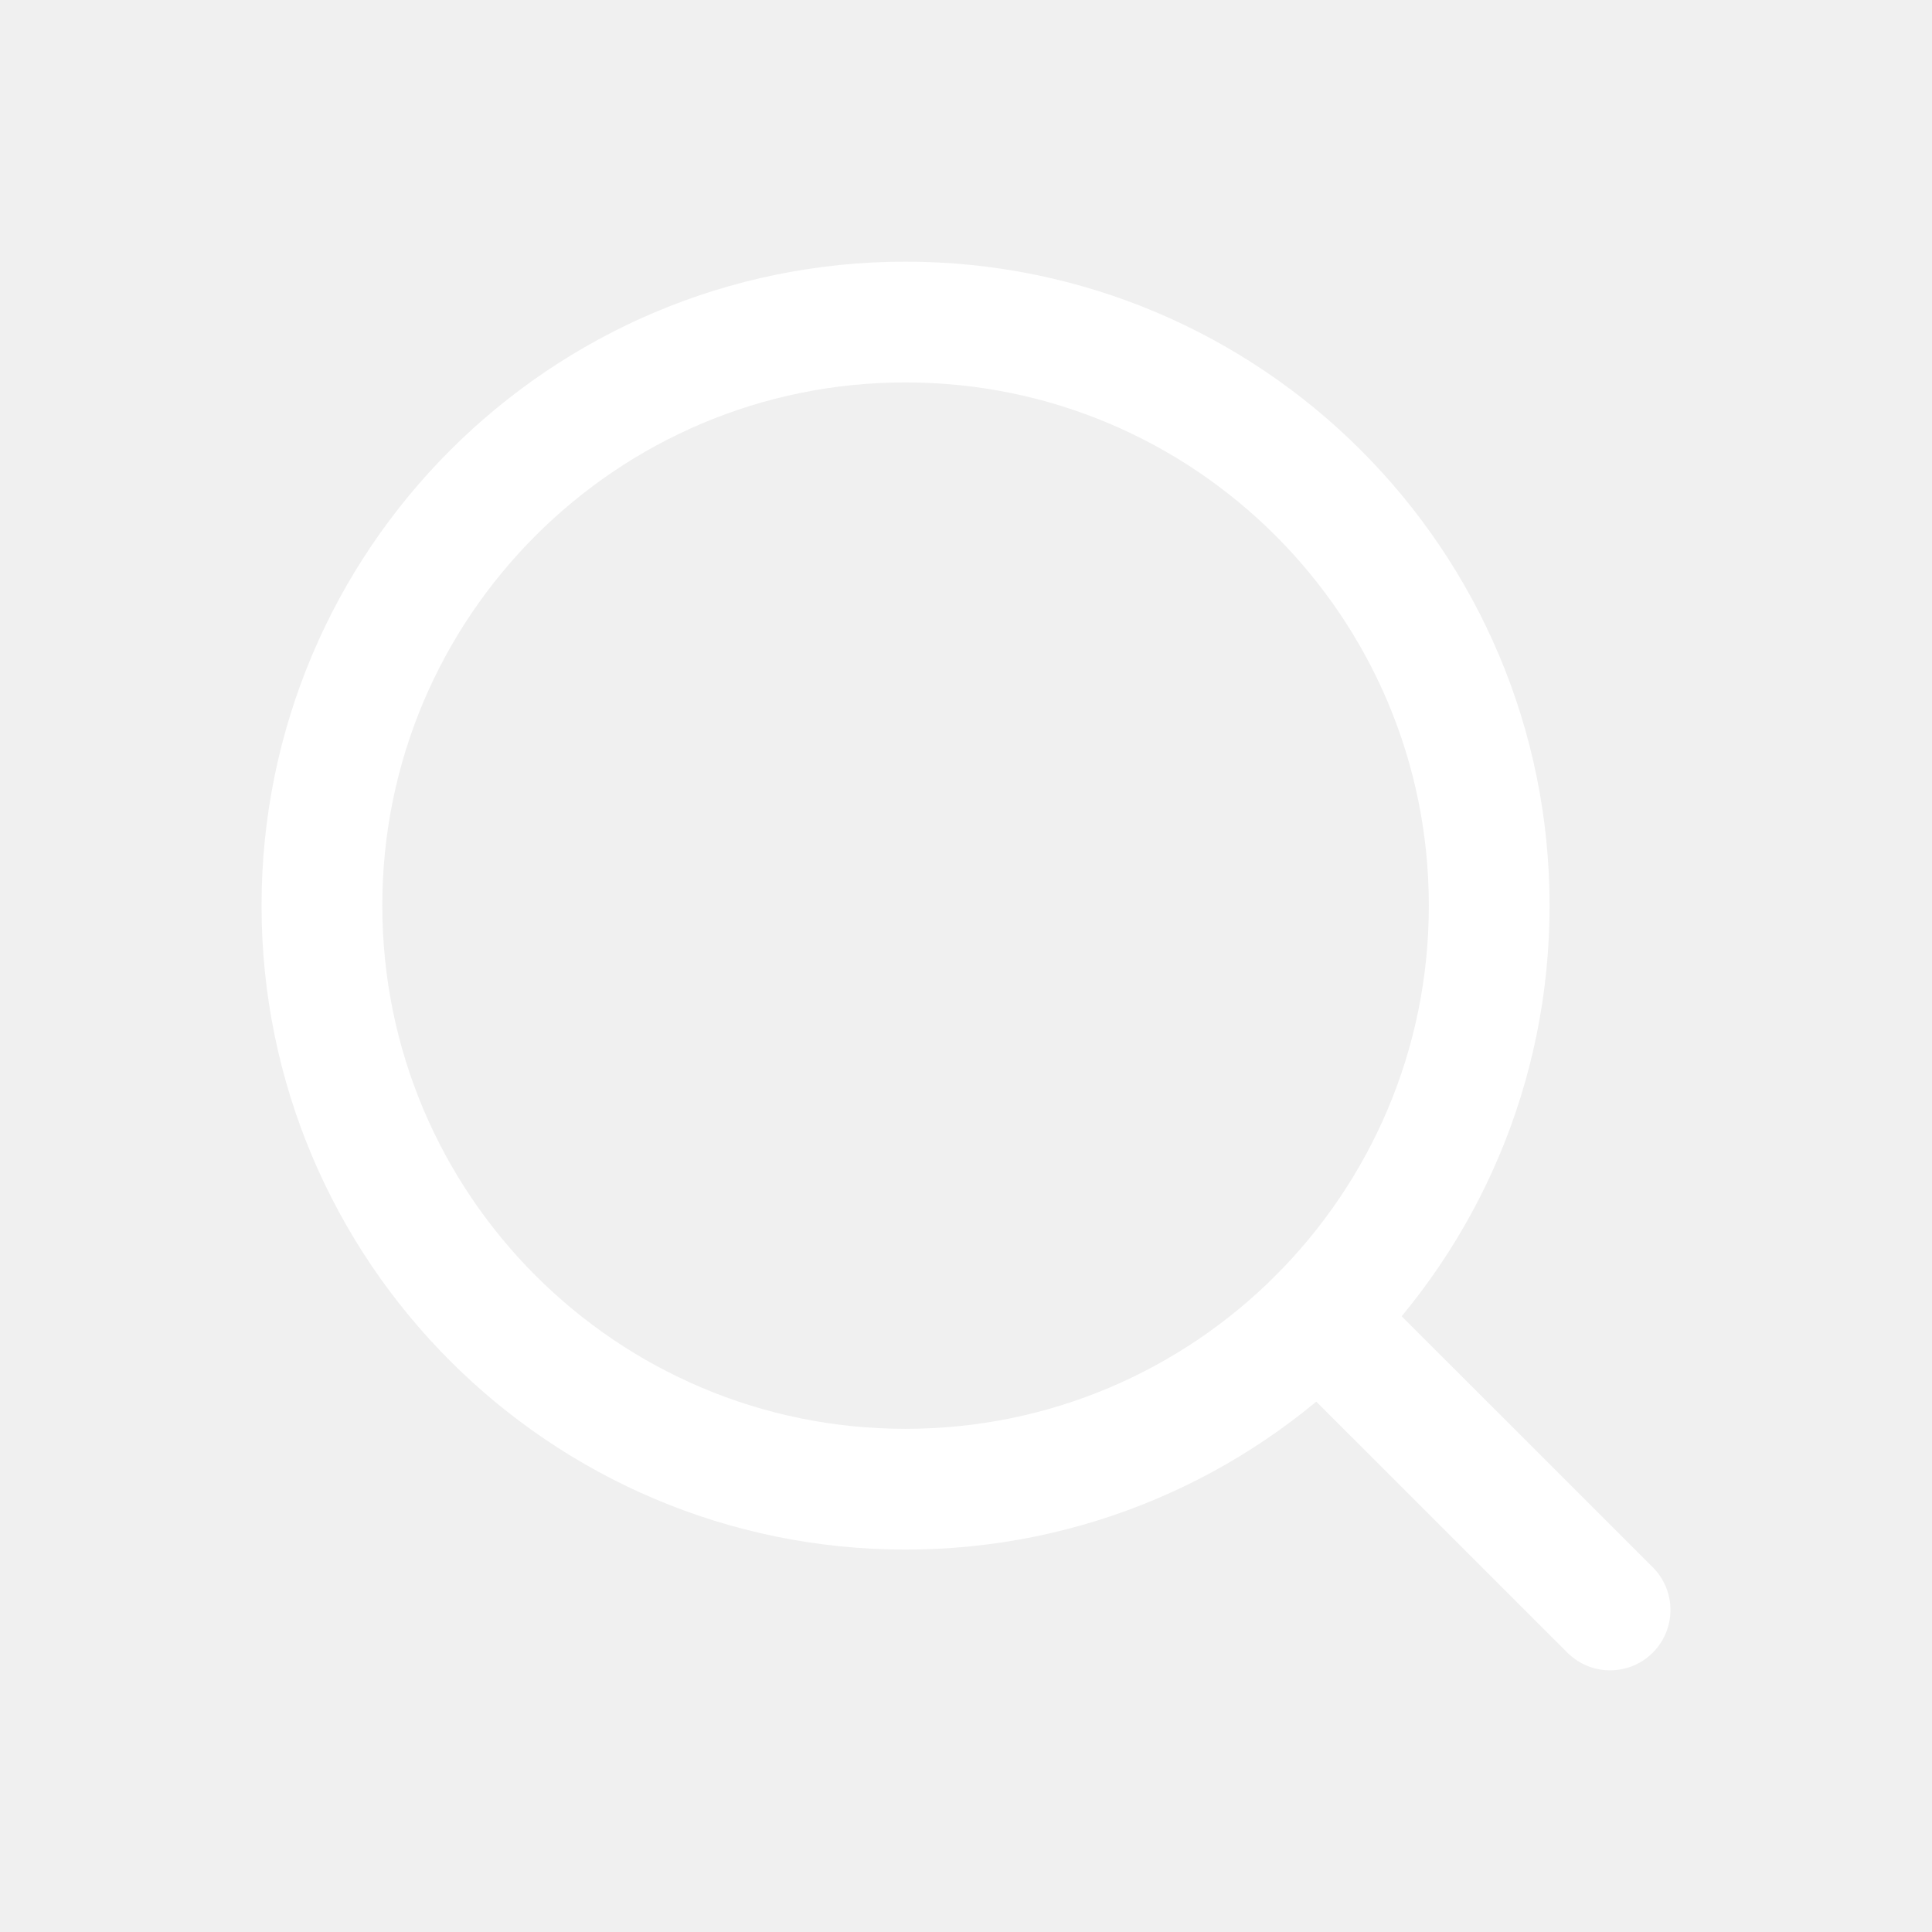
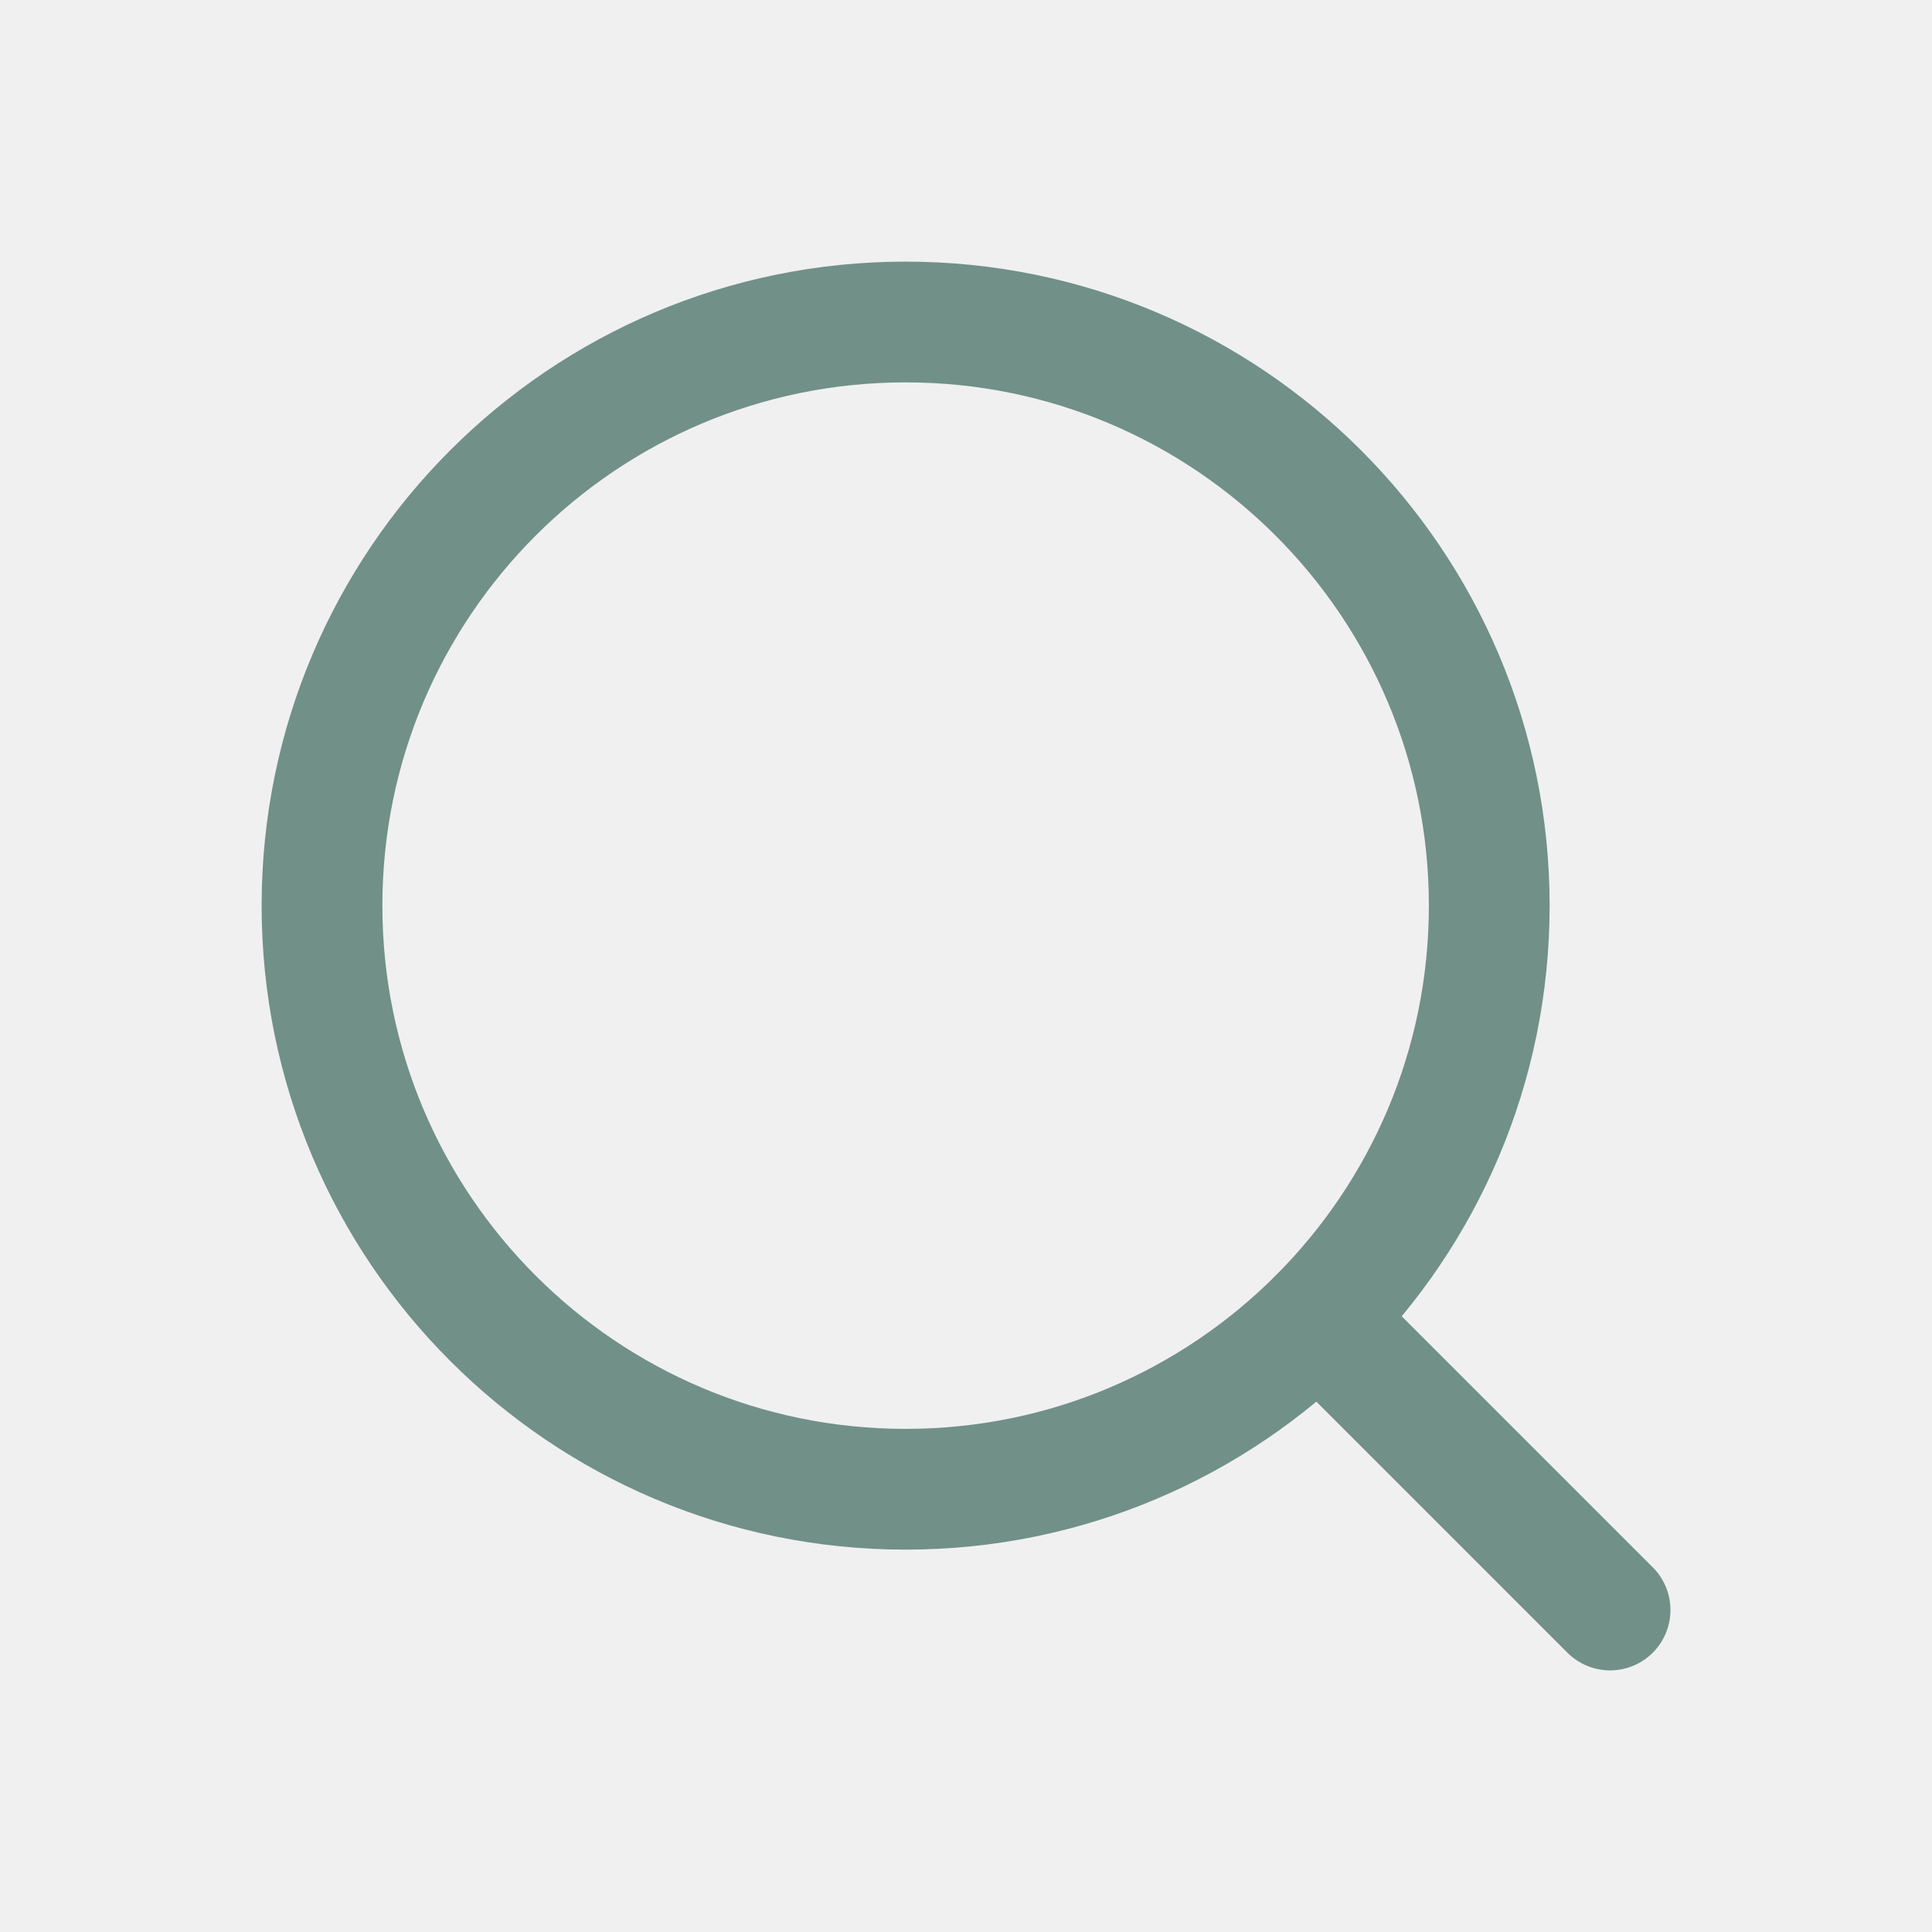
- <svg xmlns="http://www.w3.org/2000/svg" width="16" height="16" viewBox="0 0 16 16" fill="none">
-   <path d="M13.334 13.333L10.918 10.918" stroke="white" stroke-linecap="round" stroke-linejoin="round" />
-   <path d="M2.666 7.5C2.666 10.169 4.83 12.333 7.499 12.333C10.169 12.333 12.333 10.169 12.333 7.5C12.333 4.831 10.169 2.667 7.499 2.667V2.667C4.83 2.667 2.666 4.831 2.666 7.5" stroke="white" stroke-linecap="round" stroke-linejoin="round" />
+ <svg xmlns="http://www.w3.org/2000/svg" width="24" height="24" viewBox="0 0 24 24" fill="none">
+   <path d="M20.001 20L16.377 16.376" stroke="#719088" stroke-width="1.5" stroke-linecap="round" stroke-linejoin="round" />
+   <path d="M4 11.25C4 15.254 7.246 18.5 11.25 18.5C15.254 18.5 18.5 15.254 18.5 11.25C18.5 7.246 15.254 4 11.25 4V4C7.246 4 4 7.246 4 11.25" stroke="#719088" stroke-width="1.5" stroke-linecap="round" stroke-linejoin="round" />
</svg>
